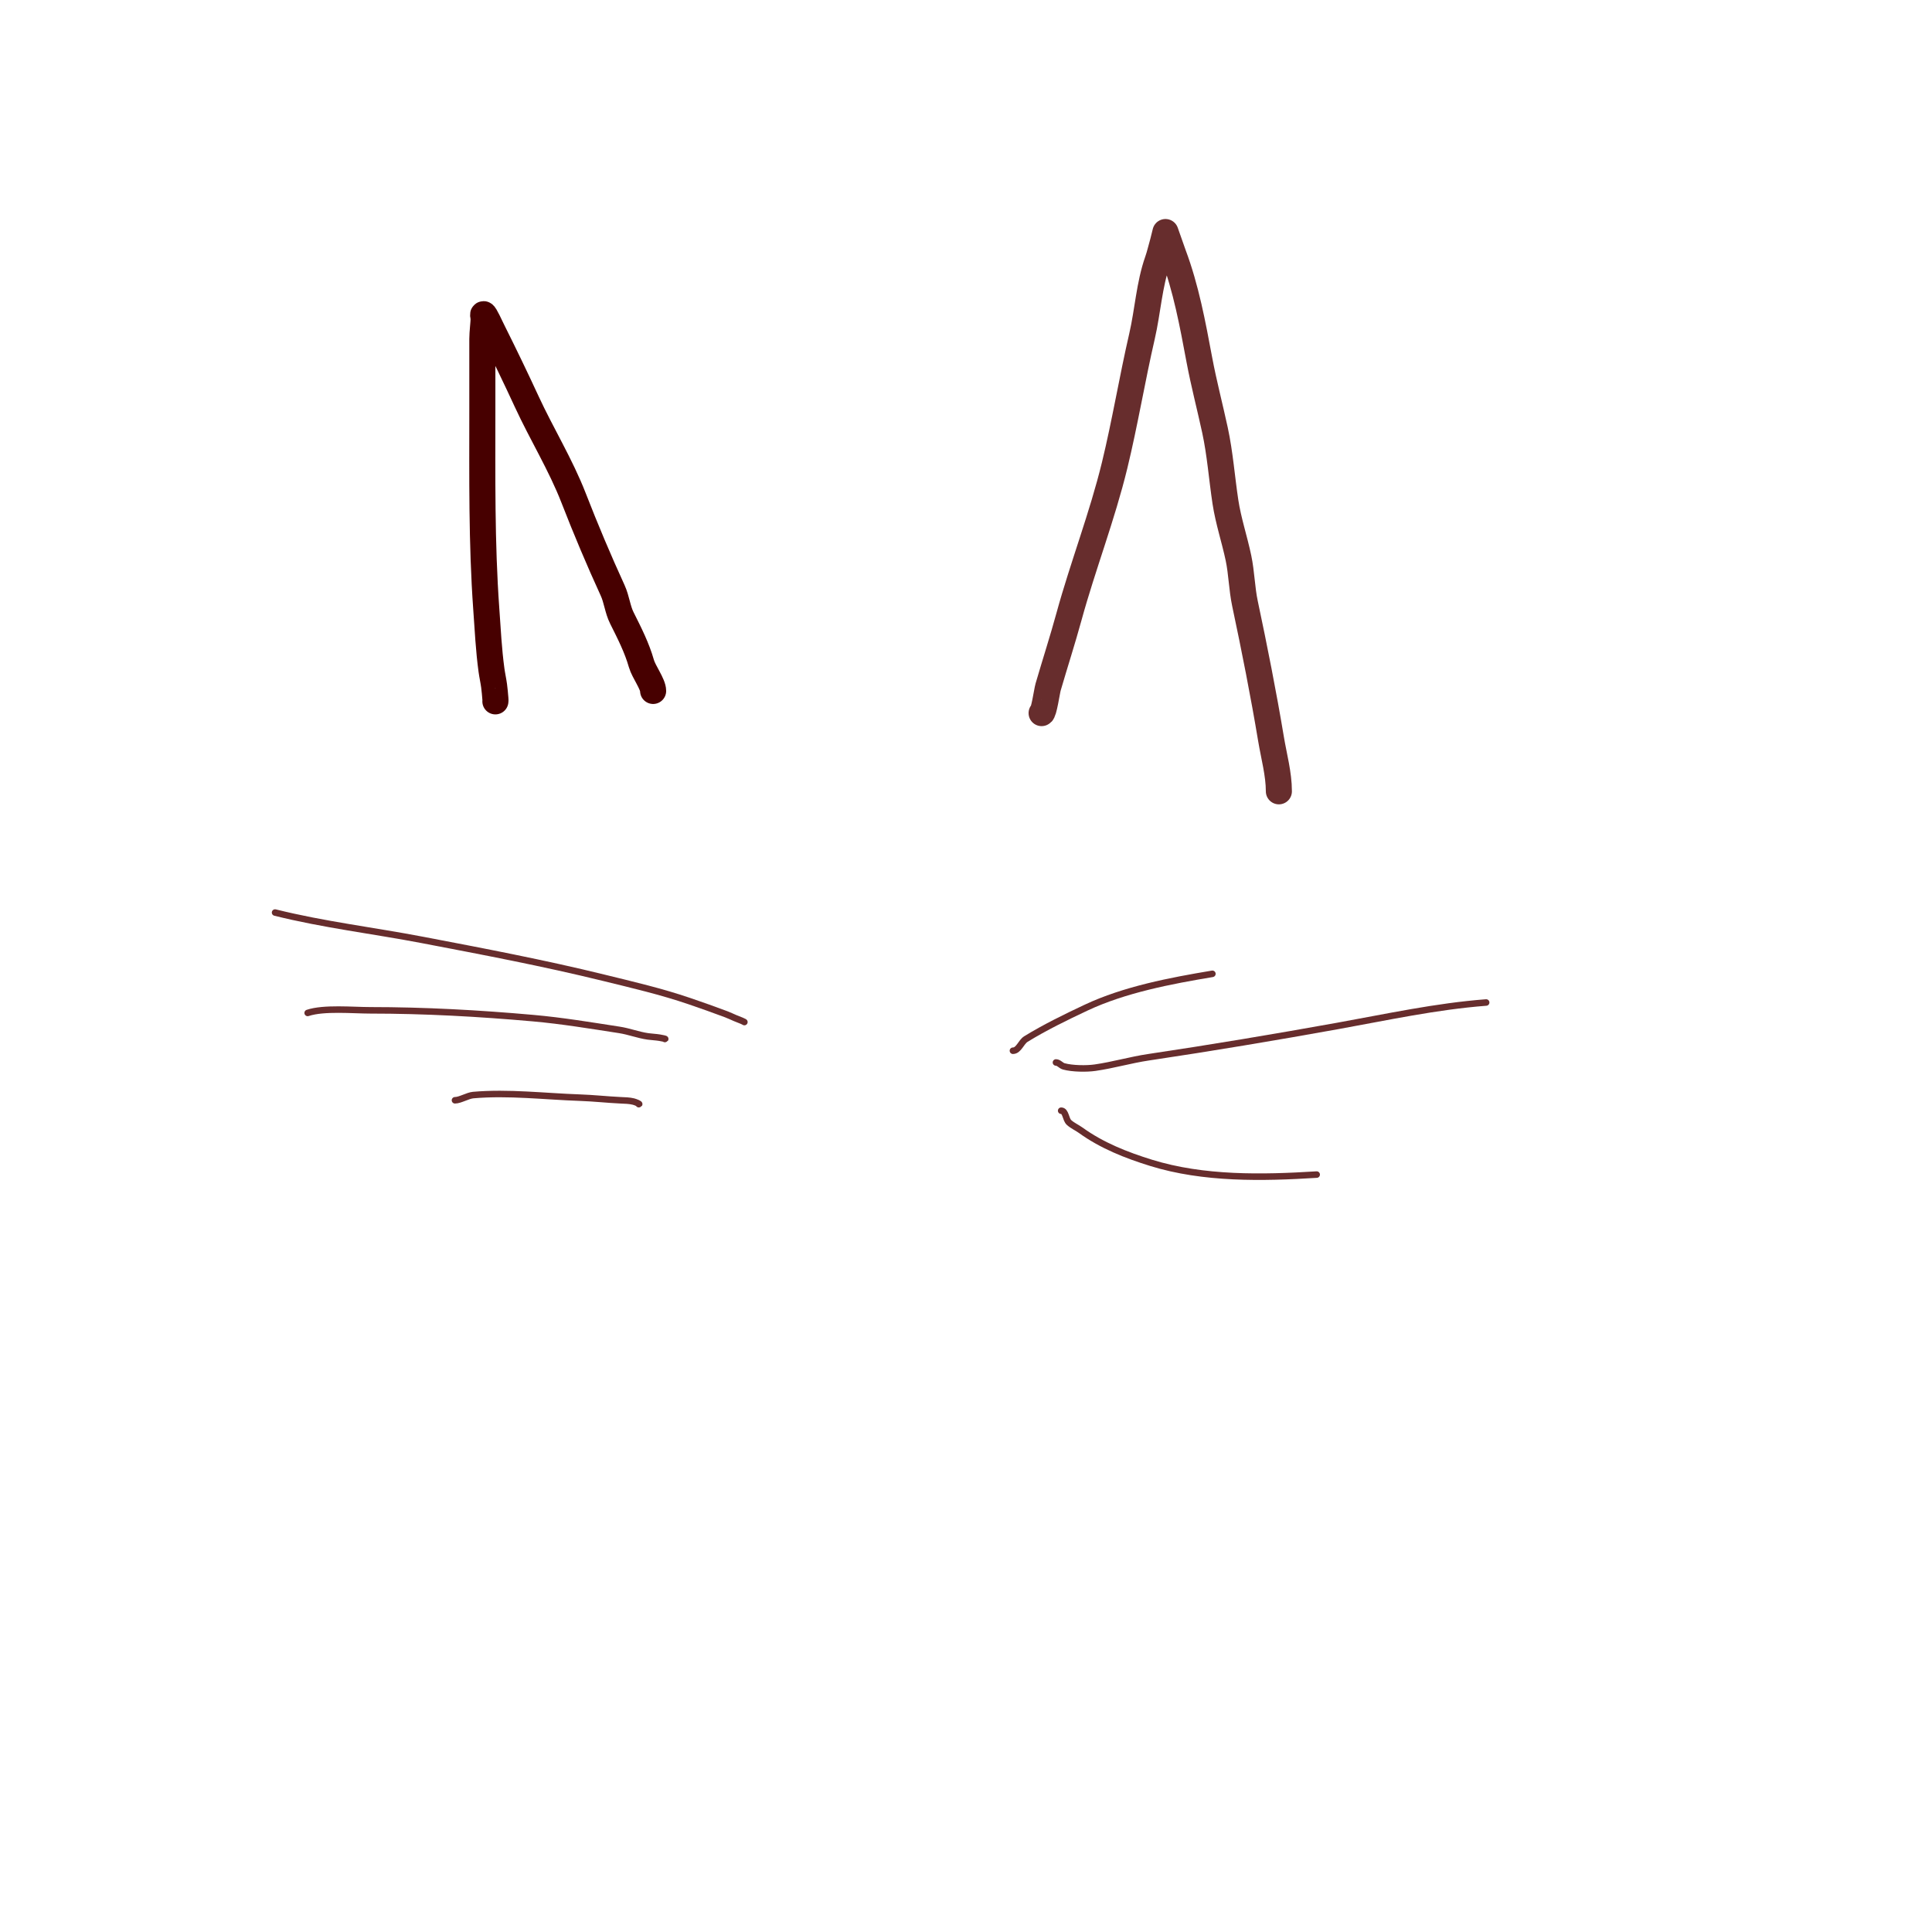
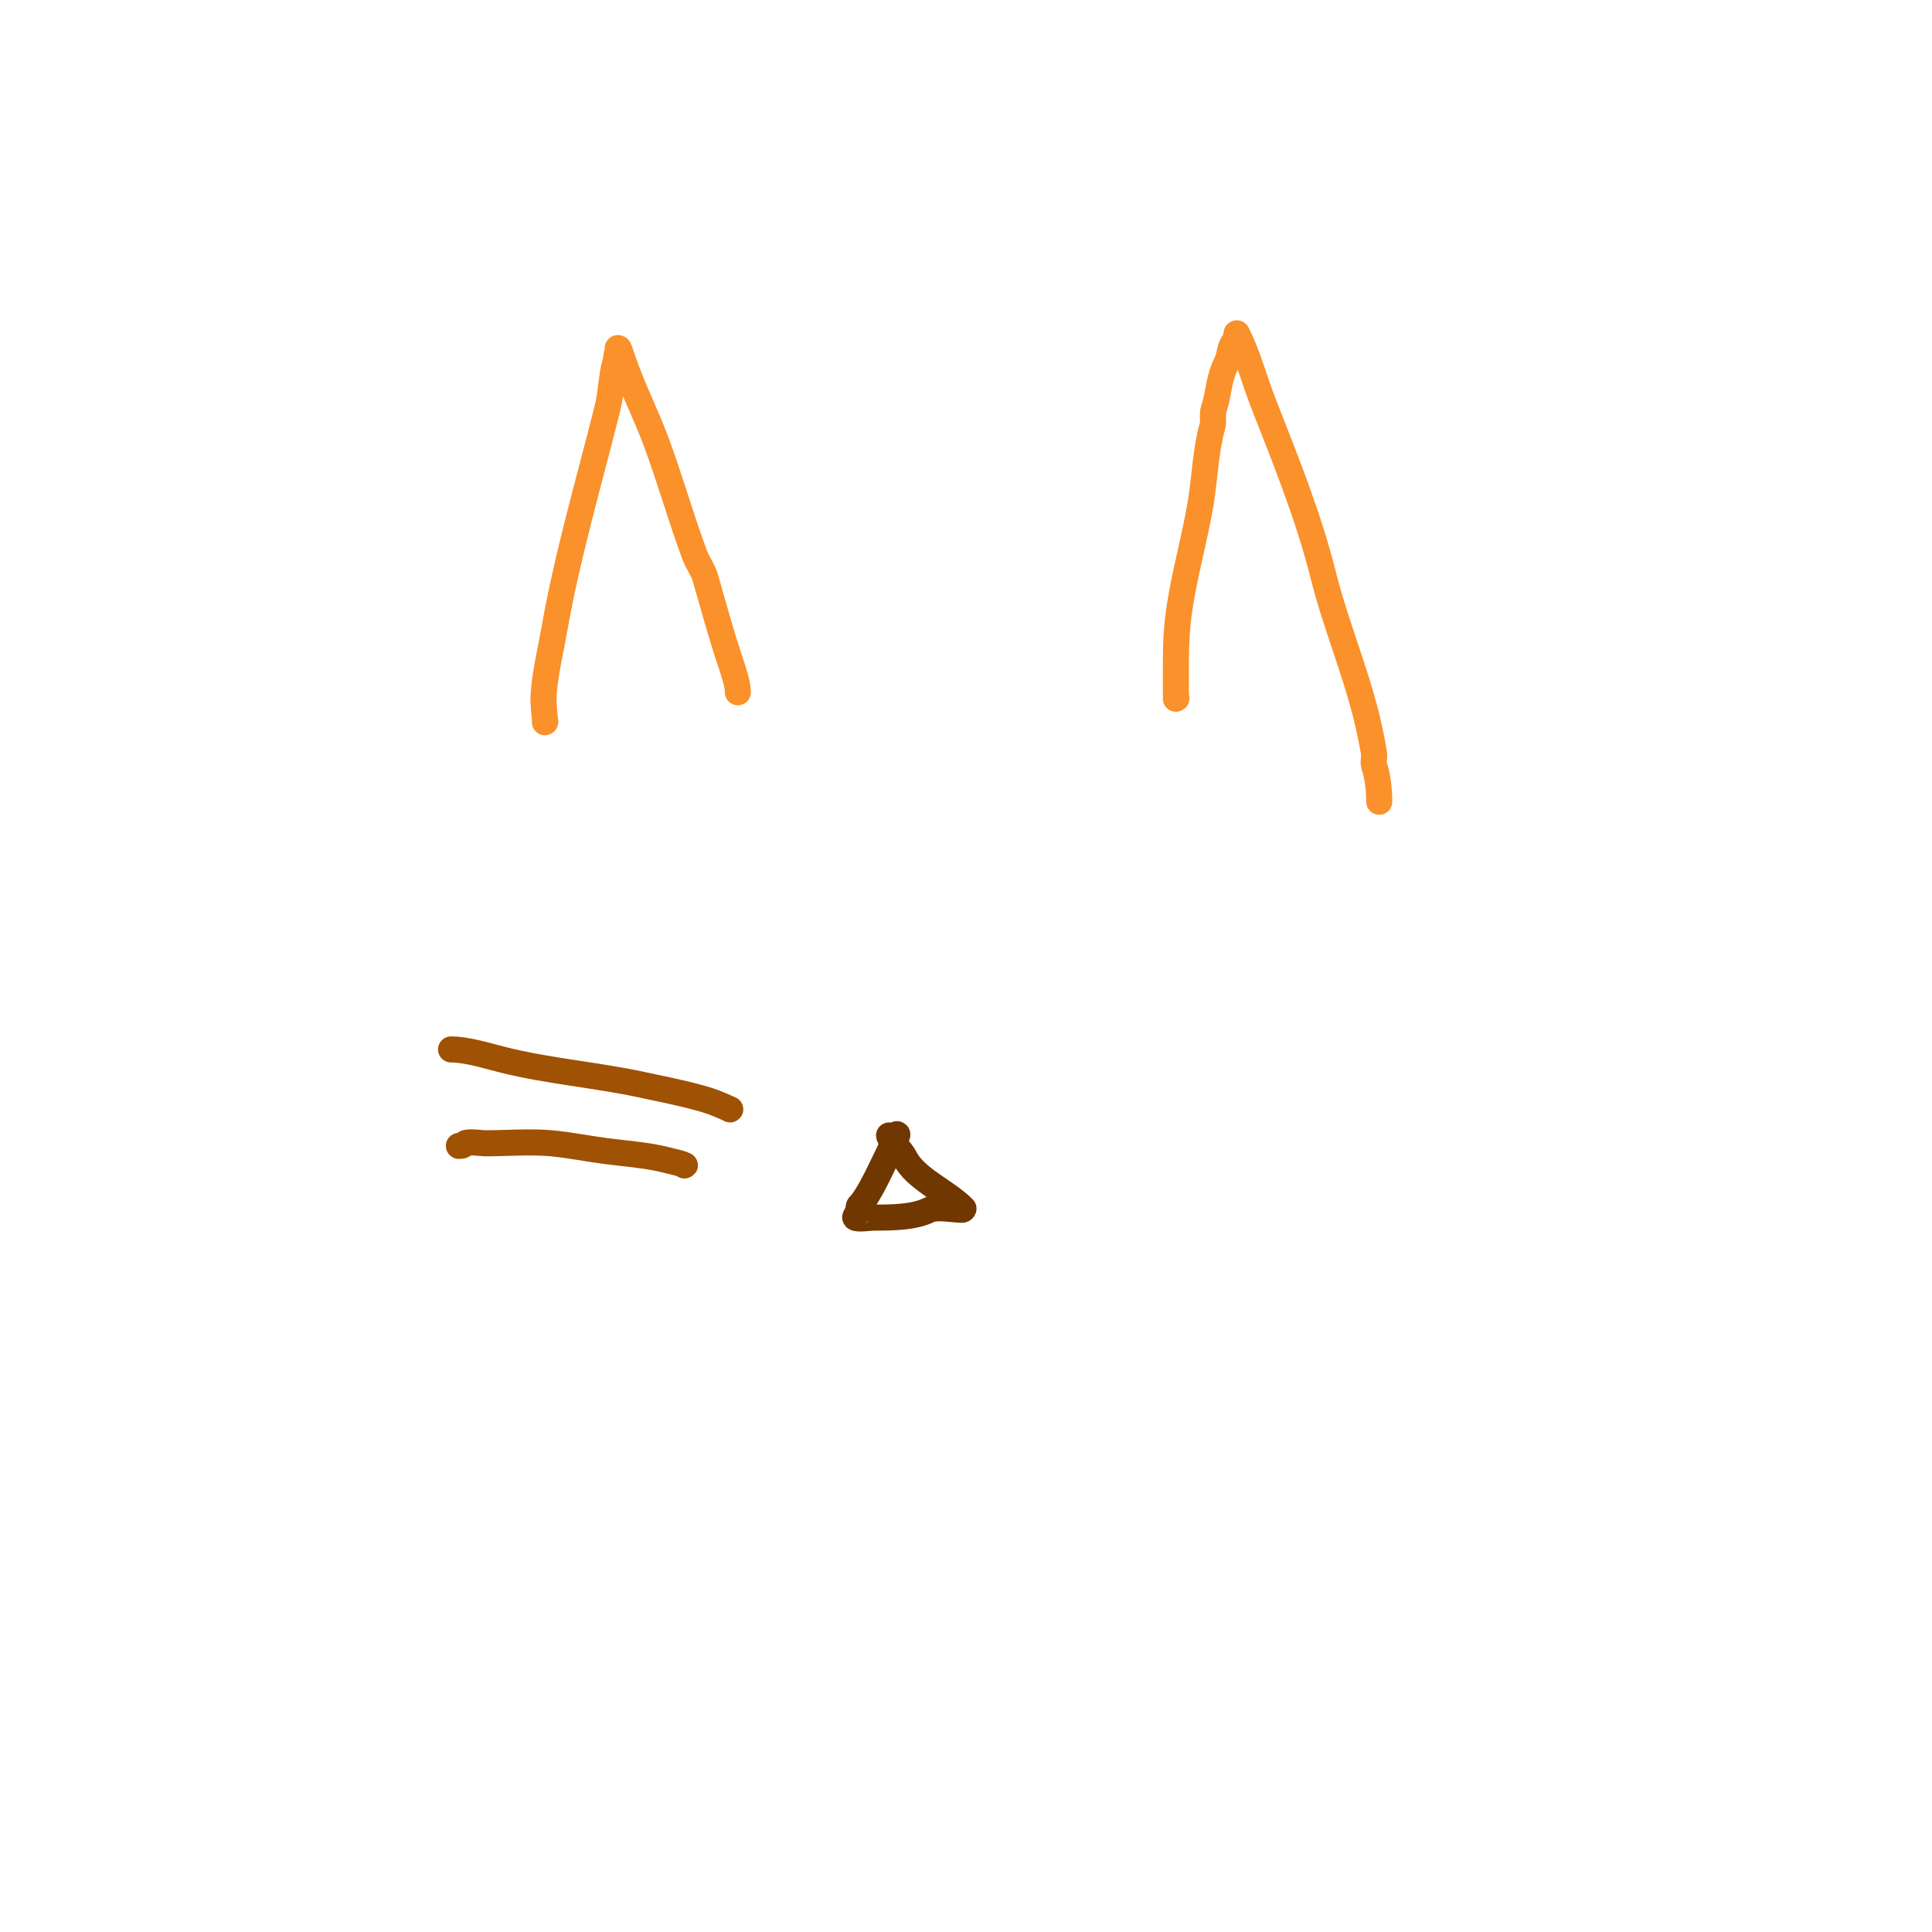
<svg xmlns="http://www.w3.org/2000/svg" version="1.1" width="1482" height="1482" viewBox="0,0,1482,1482">
-   <g fill="none" fill-rule="nonzero" stroke="none" stroke-width="none" stroke-linecap="round" stroke-linejoin="round" stroke-miterlimit="10" stroke-dasharray="" stroke-dashoffset="0" font-family="none" font-weight="none" font-size="none" text-anchor="none" style="mix-blend-mode: normal">
-     <path d="M380,538c0.134,0 0.011,-1.867 0,-2c-0.278,-3.338 -0.547,-6.681 -1,-10c-0.548,-4.018 -1.452,-7.982 -2,-12c-2.124,-15.574 -2.881,-31.336 -4,-47c-3.615,-50.604 -3,-101.245 -3,-152c0,-18.333 0,-36.667 0,-55c0,-4.942 1,-12.606 1,-16c0,-1 -1,-3 0,-3c0.998,0 5.229,9.459 7,13c8.906,17.812 17.643,35.893 26,54c11.504,24.925 26.016,48.326 36,74c9.342,24.022 19.317,47.693 30,71c3.074,6.708 3.7,14.4 7,21c6.132,12.264 11.526,22.841 15,35c1.81,6.335 9,15.675 9,21" stroke="#470000" stroke-width="20" />
-     <path d="M799,547c1.716,0 4.097,-16.903 5,-20c5.257,-18.023 11.03,-35.896 16,-54c10.667,-38.859 25.468,-76.812 35,-116c7.938,-32.635 13.44,-66.24 21,-99c4.437,-19.227 5.521,-39.642 12,-58c1.615,-4.577 2.631,-9.344 4,-14c0.269,-0.915 2,-8 2,-8c0,0 5.415,15.441 6,17c9.871,26.322 14.843,53.498 20,81c3.409,18.18 8.104,35.981 12,54c3.911,18.087 5.233,36.741 8,55c2.205,14.55 6.968,28.6 10,43c2.428,11.532 2.555,23.471 5,35c7.33,34.557 14.178,69.07 20,104c2.182,13.09 6,26.741 6,40" stroke-opacity="0.824" stroke="#470000" stroke-width="20" />
-     <path d="M571,784c0.151,0 -1.861,-0.941 -2,-1c-1.65,-0.707 -3.343,-1.31 -5,-2c-2.343,-0.976 -4.623,-2.109 -7,-3c-9.28,-3.48 -18.623,-6.792 -28,-10c-21.707,-7.426 -43.789,-12.545 -66,-18c-45.917,-11.278 -92.47,-20.105 -139,-29c-37.623,-7.193 -75.895,-11.724 -113,-21" stroke-opacity="0.824" stroke="#470000" stroke-width="5" />
-     <path d="M510,797c1.374,0 -2.644,-0.774 -4,-1c-2.977,-0.496 -6.012,-0.573 -9,-1c-7.568,-1.081 -14.339,-3.821 -22,-5c-22.05,-3.392 -43.721,-7.02 -66,-9c-41.501,-3.689 -83.327,-6 -125,-6c-13.367,0 -35.536,-2.155 -48,2" stroke-opacity="0.824" stroke="#470000" stroke-width="5" />
-     <path d="M490,847c1.491,0 -2.554,-1.638 -4,-2c-3.25,-0.812 -6.654,-0.841 -10,-1c-10.343,-0.493 -20.651,-1.643 -31,-2c-27.003,-0.931 -54.964,-4.351 -82,-2c-4.254,0.37 -10.026,4 -14,4" stroke-opacity="0.824" stroke="#470000" stroke-width="5" />
-     <path d="M777,806c4.485,0 6.181,-6.65 10,-9c14.486,-8.914 30.693,-16.797 46,-24c29.629,-13.943 65.022,-20.67 97,-26" stroke-opacity="0.824" stroke="#470000" stroke-width="5" />
-     <path d="M810,815c2.236,0 3.843,2.412 6,3c6.672,1.82 17.481,1.931 24,1c13.784,-1.969 27.228,-5.949 41,-8c48.439,-7.214 96.803,-15.325 145,-24c38.05,-6.849 75.337,-15.026 114,-18" stroke-opacity="0.824" stroke="#470000" stroke-width="5" />
-     <path d="M814,852c3.606,0 3.358,6.547 6,9c2.642,2.453 6.077,3.889 9,6c16.143,11.659 34.87,19.079 54,25c40.373,12.496 85.312,11.605 127,9" stroke-opacity="0.824" stroke="#470000" stroke-width="5" />
+   <g fill="none" fill-rule="nonzero" stroke="none" stroke-width="20" stroke-linecap="round" stroke-linejoin="round" stroke-miterlimit="10" stroke-dasharray="" stroke-dashoffset="0" font-family="none" font-weight="none" font-size="none" text-anchor="none" style="mix-blend-mode: normal">
+     <path d="M418,554c0.667,0 0.051,-1.335 0,-2c-0.499,-6.491 -1.404,-12.541 -1,-19c1.017,-16.269 5.207,-33.041 8,-49c10.083,-57.618 26.811,-114.243 41,-171c2.861,-11.445 2.873,-24.056 6,-35c0.974,-3.41 0.615,-6.231 2,-9c0.298,-0.596 -0.667,-2 0,-2c0.471,0 0.851,0.553 1,1c1.767,5.302 3.924,11.528 6,17c6.785,17.888 15.284,35.09 22,53c10.857,28.953 19.276,59.404 30,88c2.103,5.609 6.373,11.305 8,17c5.953,20.834 12.186,43.559 19,64c2.328,6.984 6,17.276 6,24" stroke="#fa912b" />
+     <path d="M902,536c1.001,0 0,-1.999 0,-3c-0,-2.333 0,-4.667 0,-7c0,-3 0,-6 0,-9c0,-2.667 0,-5.333 0,-8c0,-15.465 0.649,-28.72 3,-44c4.089,-26.576 11.586,-52.517 16,-79c3.262,-19.572 3.785,-40.747 9,-59c1.194,-4.178 -0.294,-9.119 1,-13c4.408,-13.223 3.308,-22.617 10,-36c2.612,-5.225 1.953,-11.953 6,-16c1.491,-1.491 1.057,-7.886 2,-6c8.428,16.857 13.158,35.514 20,53c16.869,43.11 34.829,87.315 46,132c9.129,36.518 23.917,71.669 33,108c2.291,9.164 4.434,19.604 6,29c0.455,2.731 -0.87,6.389 0,9c2.921,8.764 4,19.27 4,28" stroke="#fa912b" />
+     <path d="M560,851c0.745,0 -1.333,-0.667 -2,-1c-2.162,-1.081 -4.554,-1.952 -7,-3c-4.841,-2.075 -9.894,-3.608 -15,-5c-14.54,-3.966 -29.139,-6.815 -44,-10c-34.896,-7.478 -71.364,-10.341 -106,-19c-12.327,-3.082 -27.819,-8 -40,-8" stroke="#9f5104" />
+     <path d="M525,894c1.795,0 -3.259,-1.565 -5,-2c-5.648,-1.412 -11.281,-2.911 -17,-4c-12.752,-2.429 -25.133,-3.34 -38,-5c-14.067,-1.815 -27.784,-4.708 -42,-6c-16.611,-1.51 -34.281,0 -51,0c-1.411,0 -13.429,-1.571 -15,0c-1.38,1.38 -2.176,2 -5,2" stroke="#9f5104" />
+     <path d="M688,870c1.054,0 -0.529,2.057 -1,3c-2.42,4.839 -4.514,10.028 -7,15c-4.625,9.249 -13.718,29.718 -21,37c-0.693,0.693 -0.307,4.307 -1,5c-0.247,0.247 -2.254,3.746 -2,4c1.494,1.494 11.745,0 14,0c14.712,0 31.26,-0.13 43,-6c5.29,-2.645 18.948,0 25,0c0.471,0 1.333,-0.667 1,-1c-13.724,-13.724 -36.806,-22.613 -45,-39c-2.528,-5.055 -12,-14.406 -12,-17" stroke="#703700" />
  </g>
</svg>
